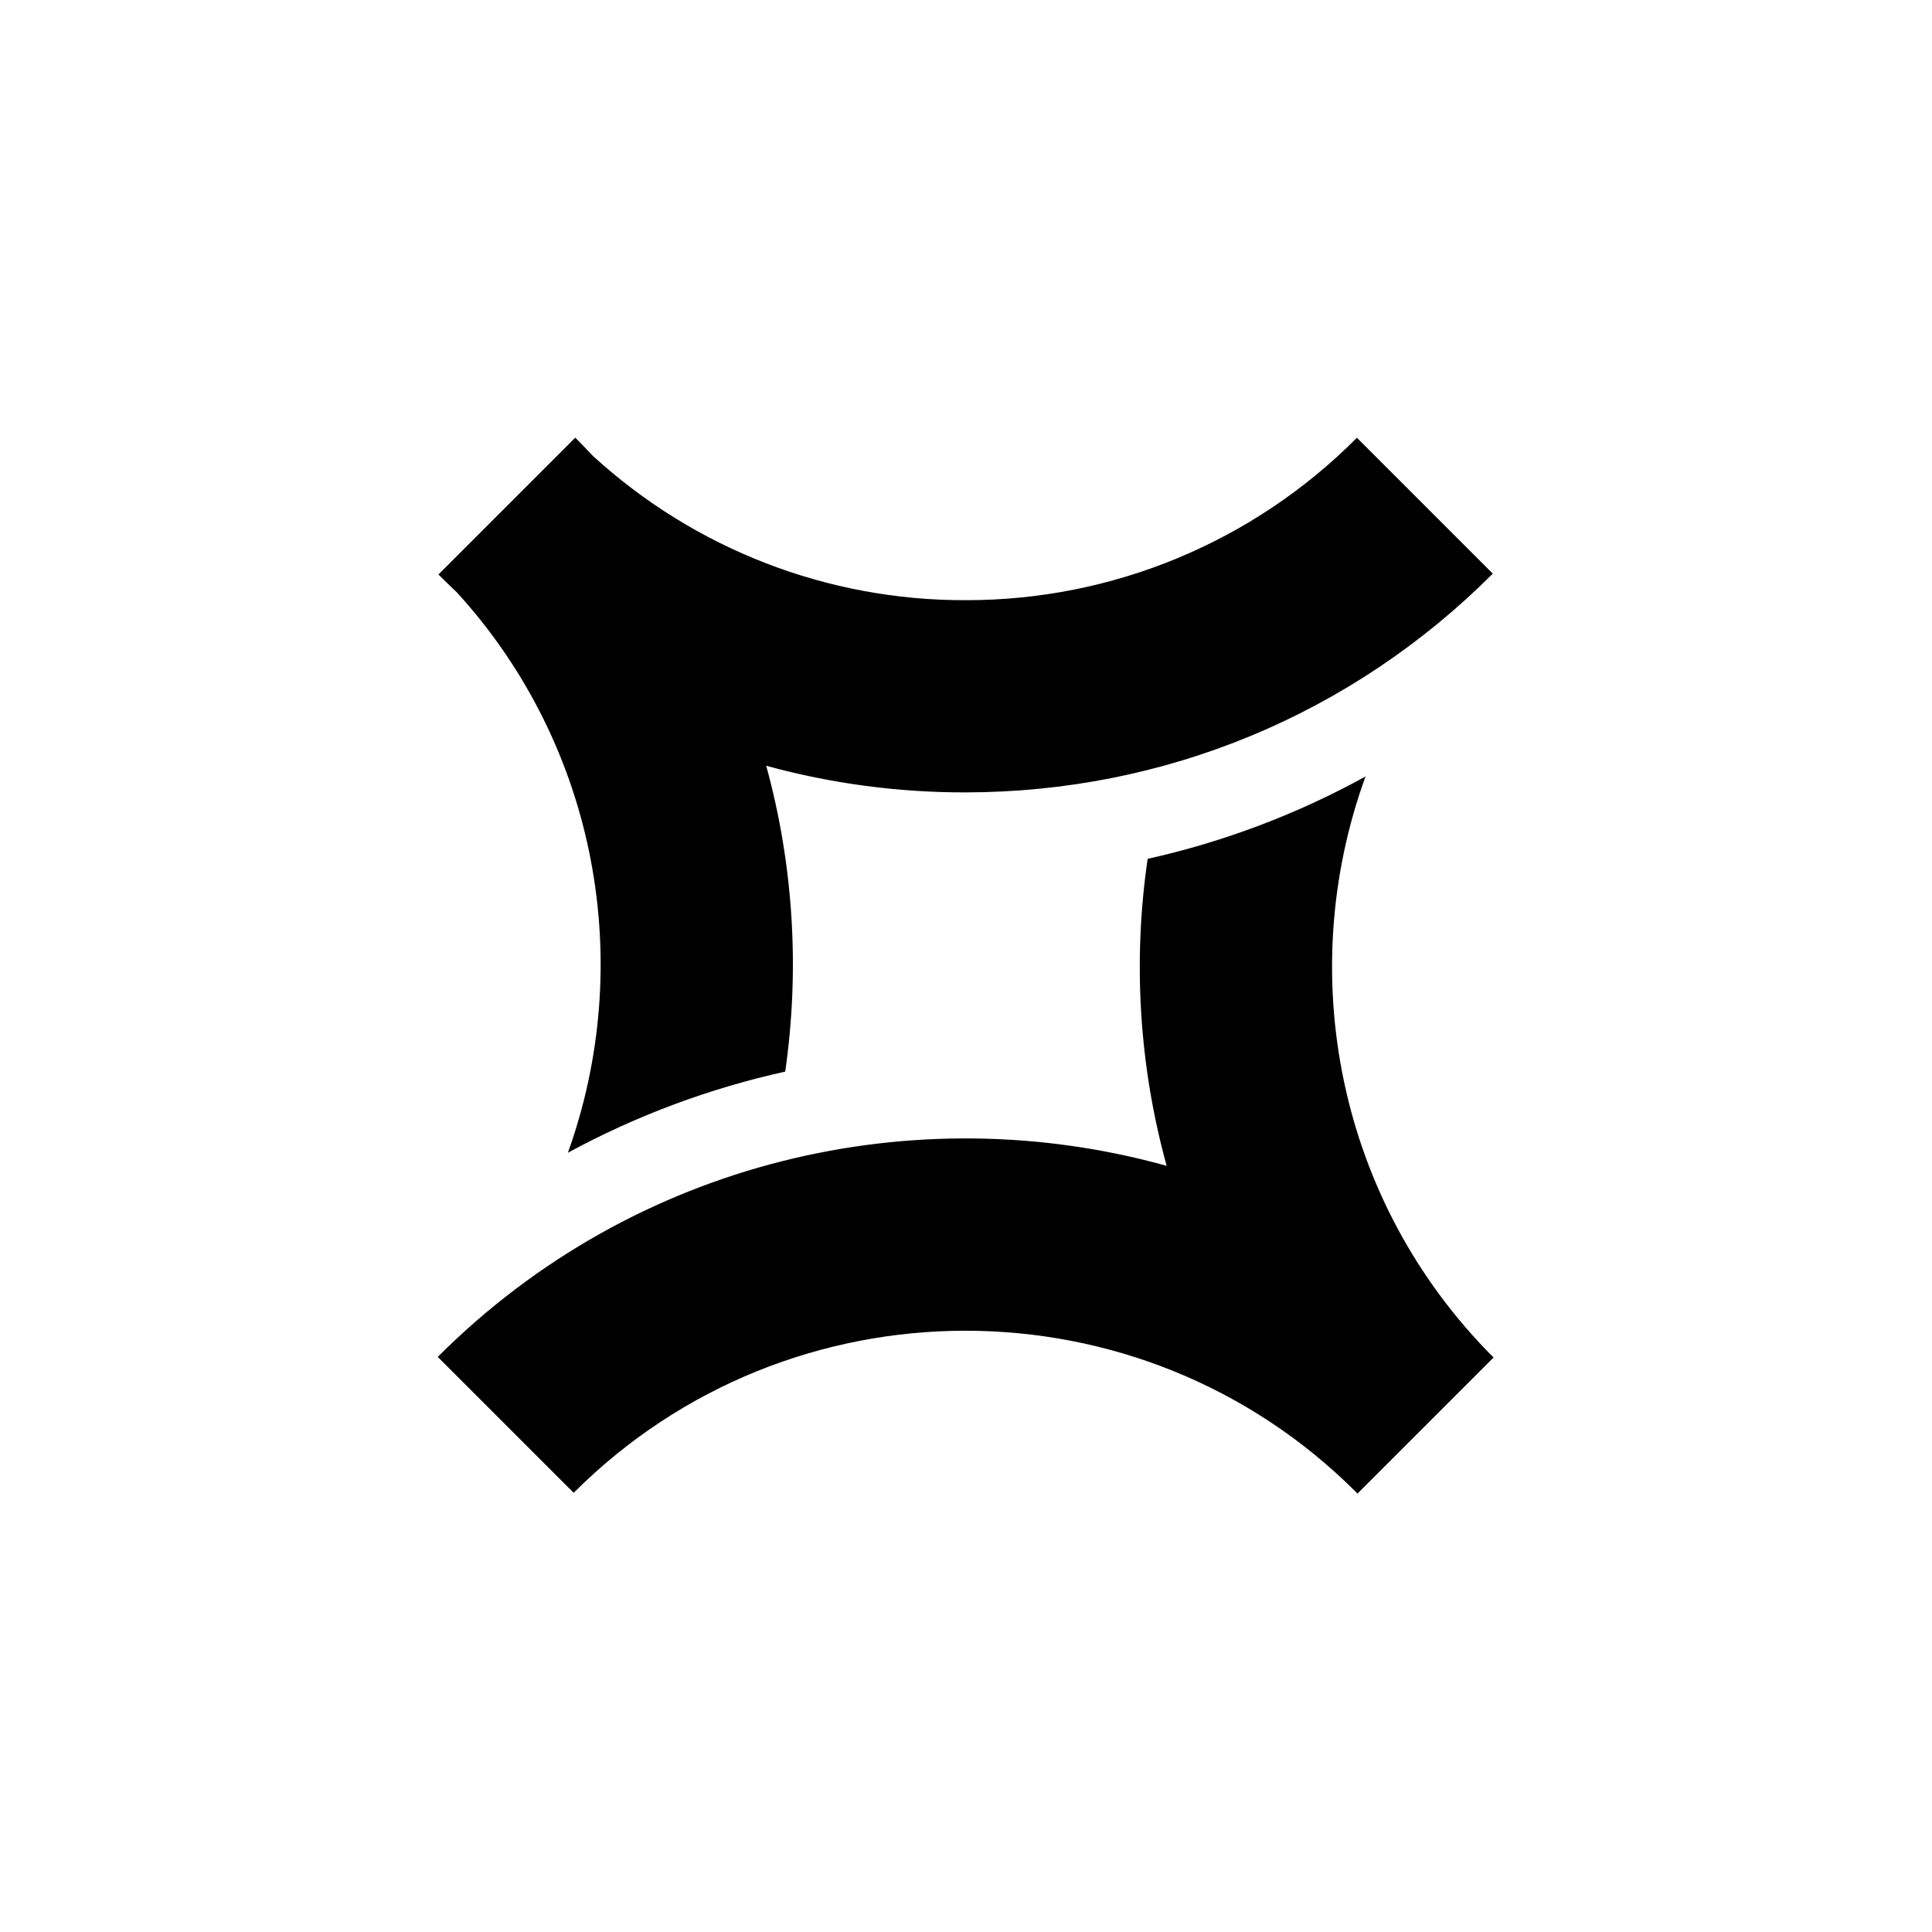
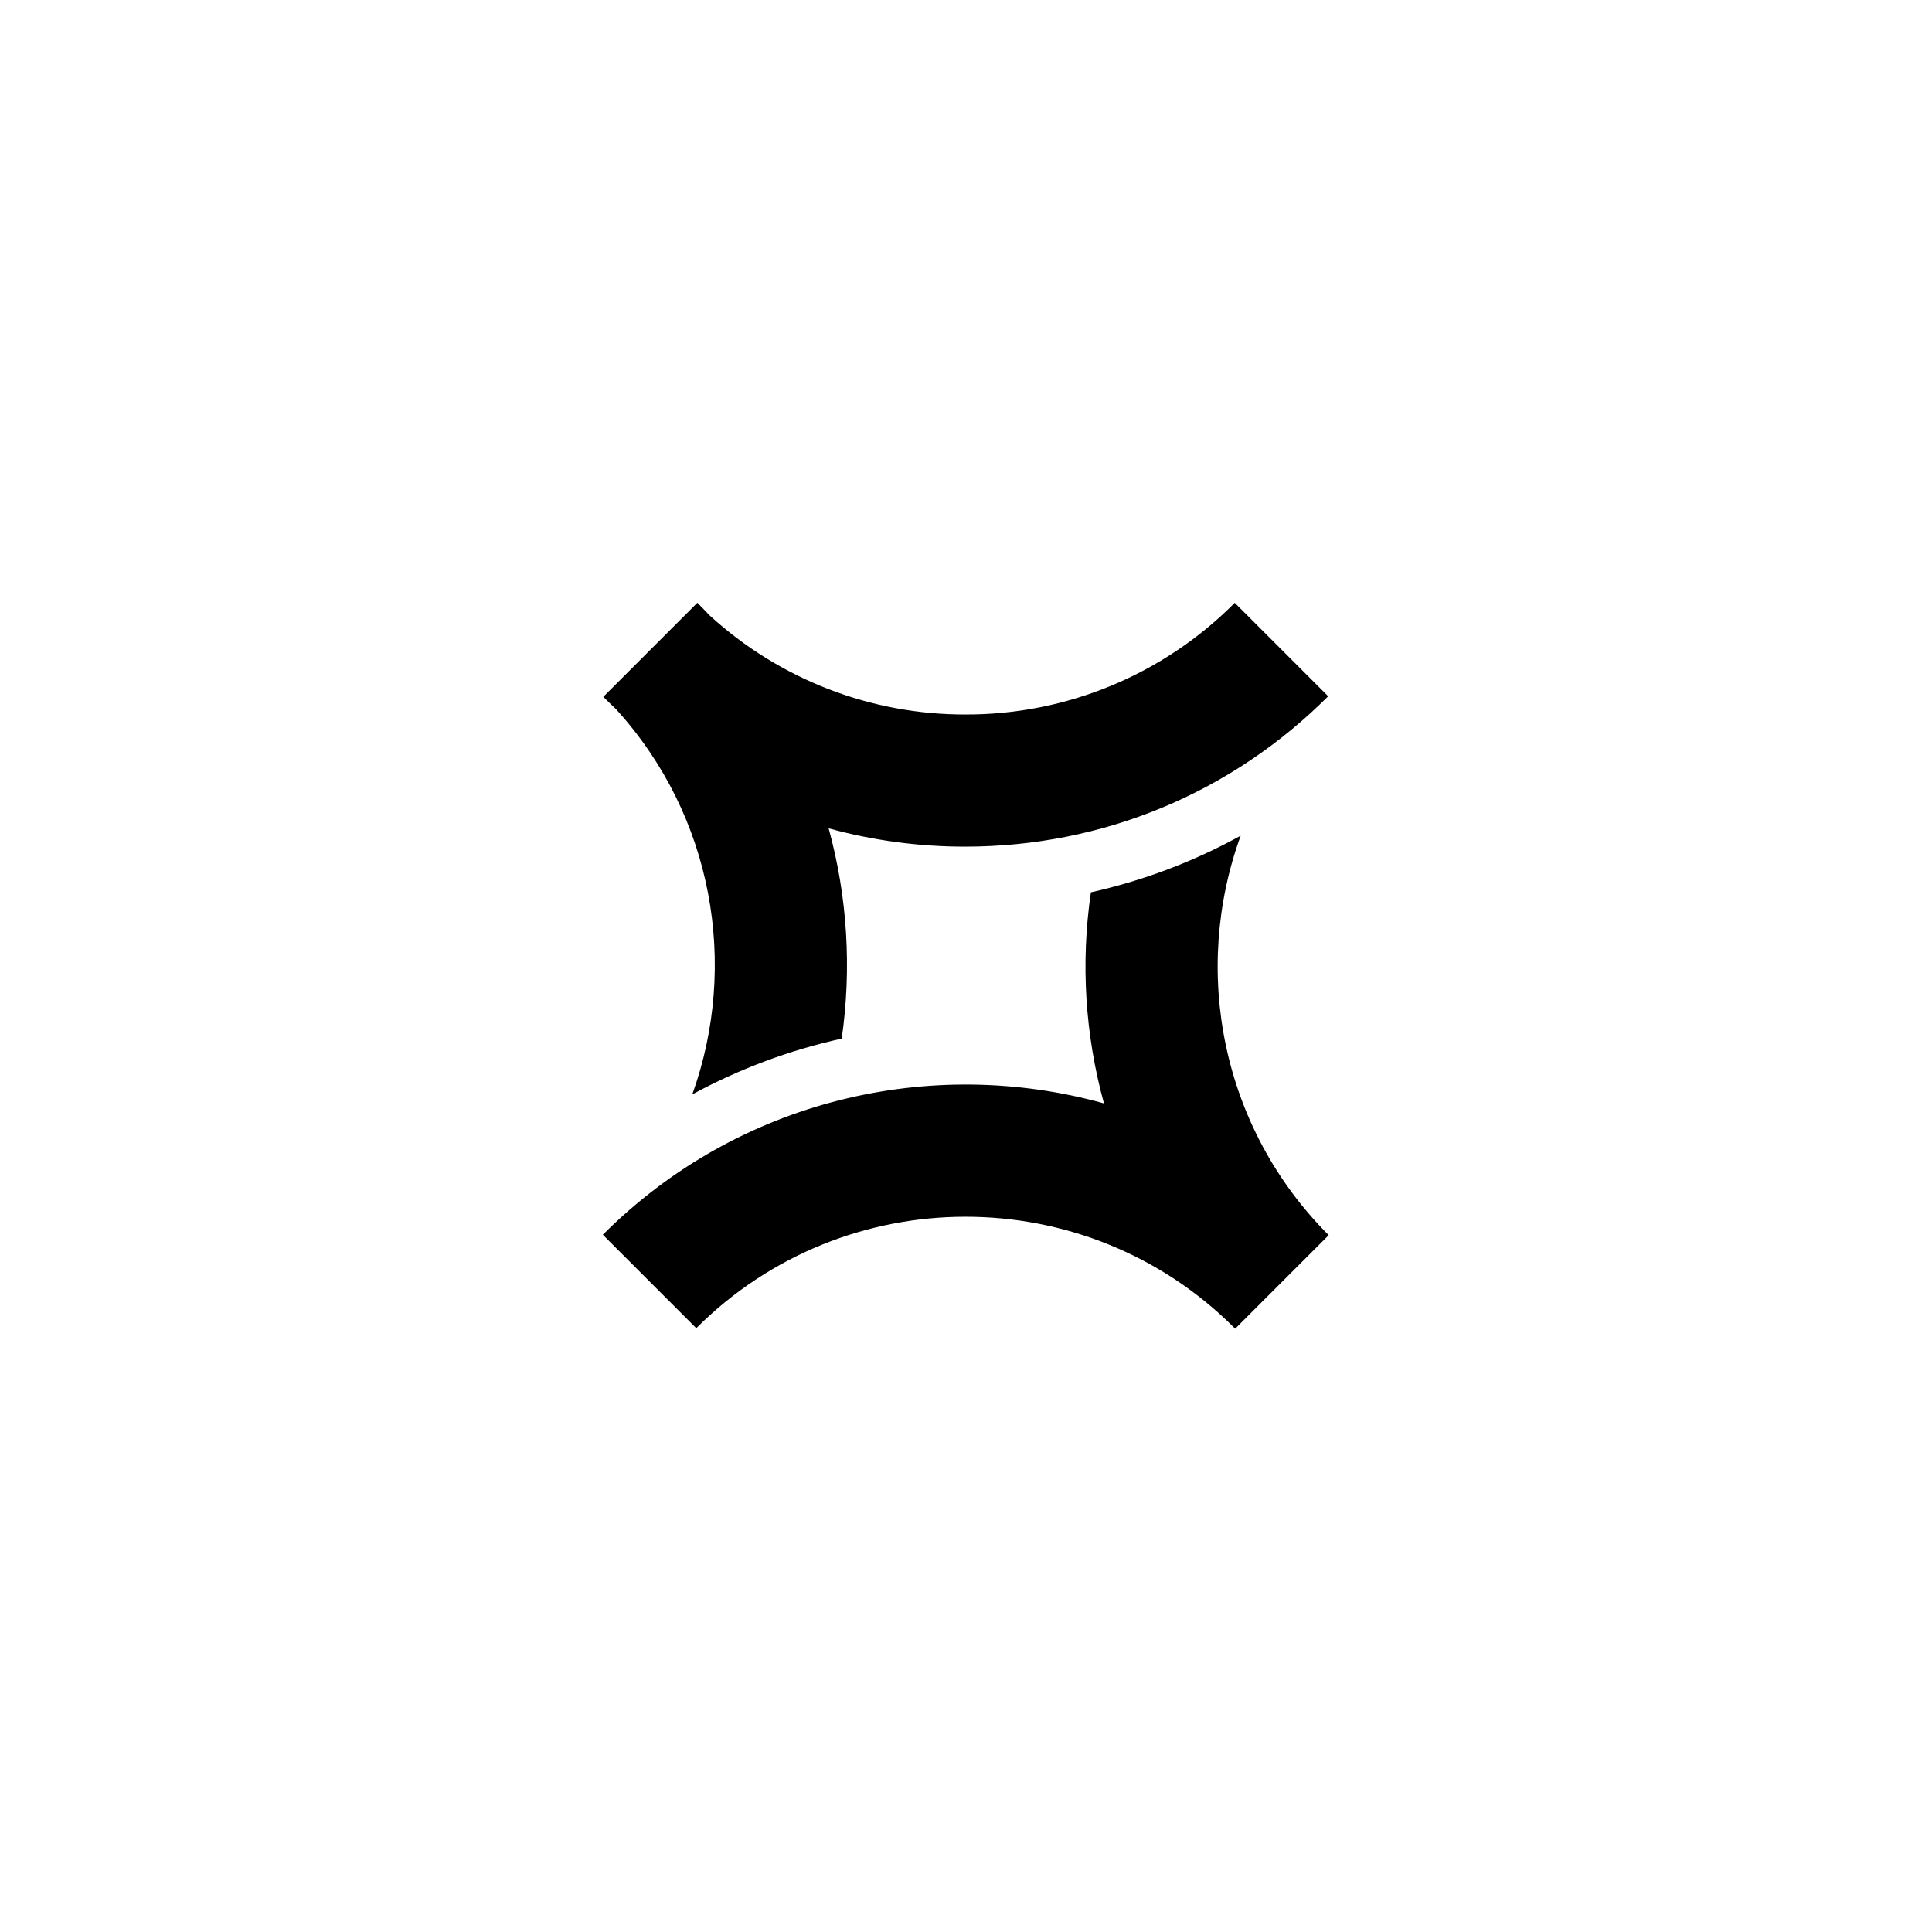
- <svg xmlns="http://www.w3.org/2000/svg" width="2048" height="2048" viewBox="10 10 44 44" role="img" aria-label="Seams Commerce Harness rotated mark">
+ <svg xmlns="http://www.w3.org/2000/svg" width="2048" height="2048" viewBox="0 0 64 64" role="img" aria-label="Seams Commerce Harness rotated mark">
  <g transform="translate(32 32)">
    <g transform="rotate(45)">
      <g transform="scale(1.55)">
        <g transform="translate(-9.549 -9.5495)">
          <path fill="#000" fill-rule="nonzero" d="M11.731 3.43c1.295 2.776 4.11 4.706 7.367 4.706v2.827h-.028c-4.479 0-8.124 3.65-8.124 8.136H8.122v-.002c0-4.096 2.255-7.675 5.588-9.556a11 11 0 0 1-3.387-2.992c.616-.97 1.09-2.02 1.408-3.12M10.946 0c0 2.929-1.138 5.68-3.207 7.752a11 11 0 0 1-2.346 1.793c1.32.751 2.469 1.77 3.375 2.98a12.2 12.2 0 0 0-1.415 3.101c-1.25-2.655-3.894-4.529-6.98-4.669q-.187.006-.373.006V8.12q.188 0 .373.006a8.07 8.07 0 0 0 5.372-2.374A8.08 8.08 0 0 0 8.122 0z" />
        </g>
      </g>
    </g>
  </g>
</svg>
